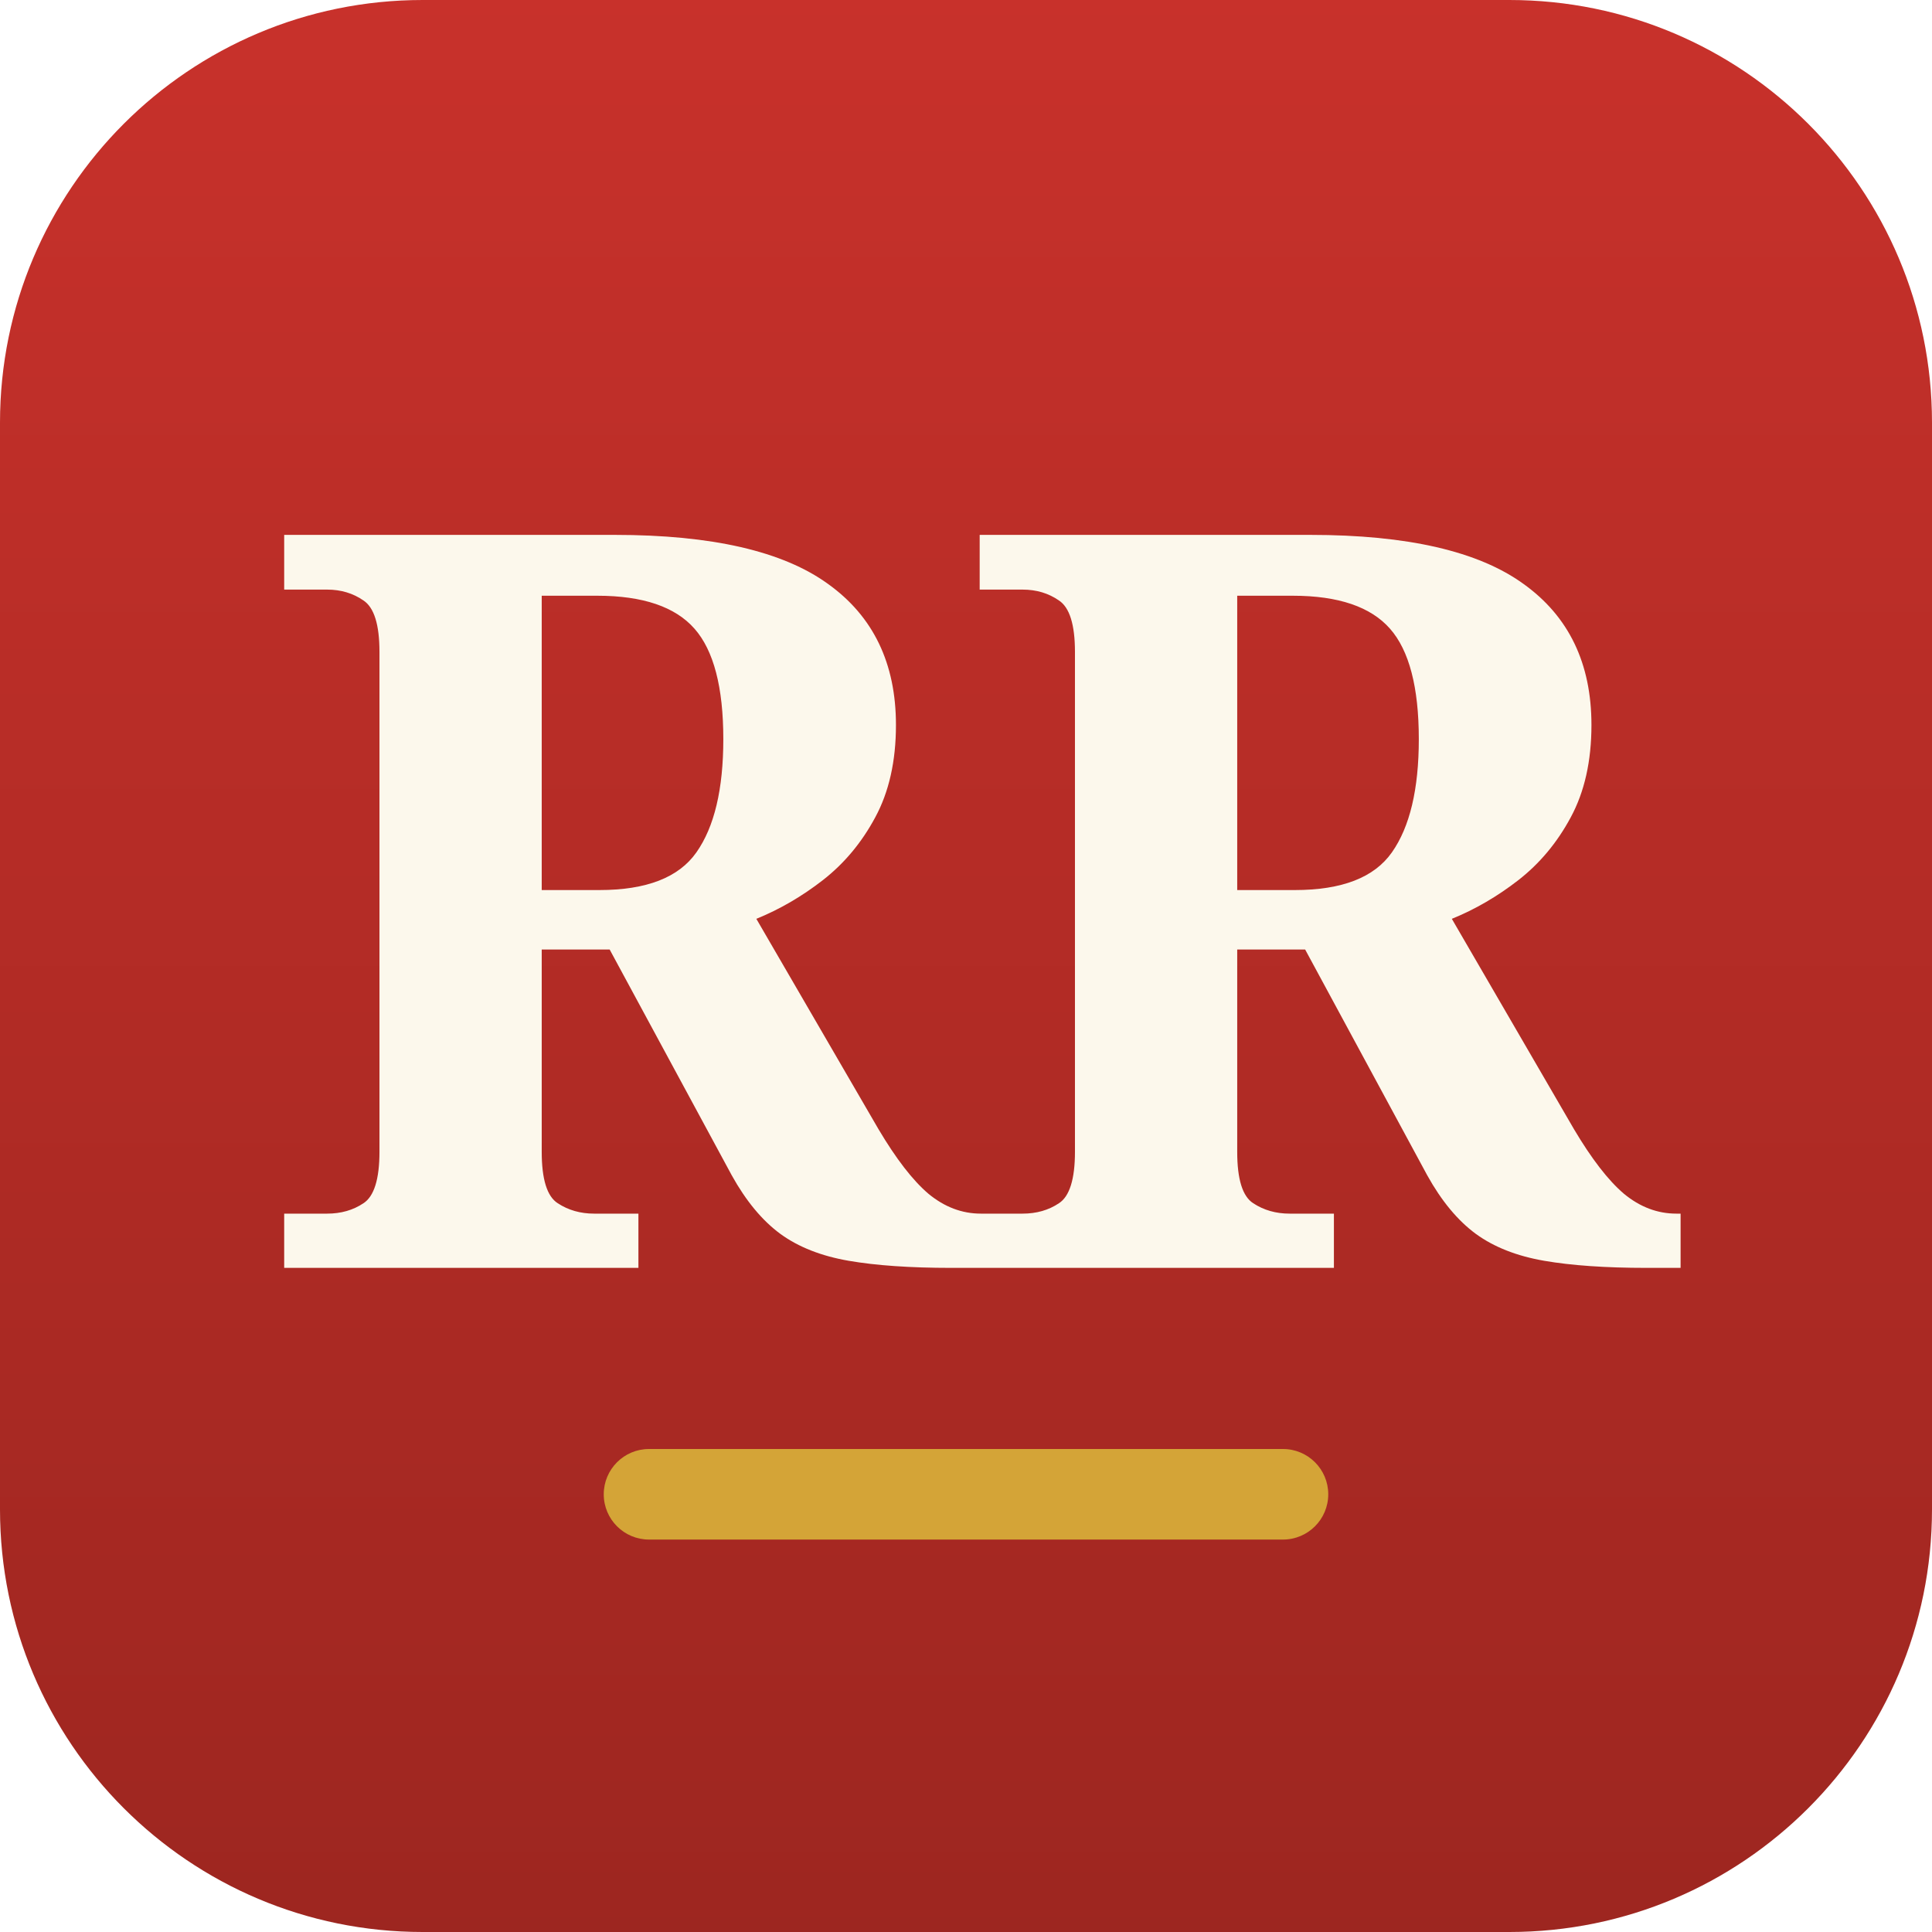
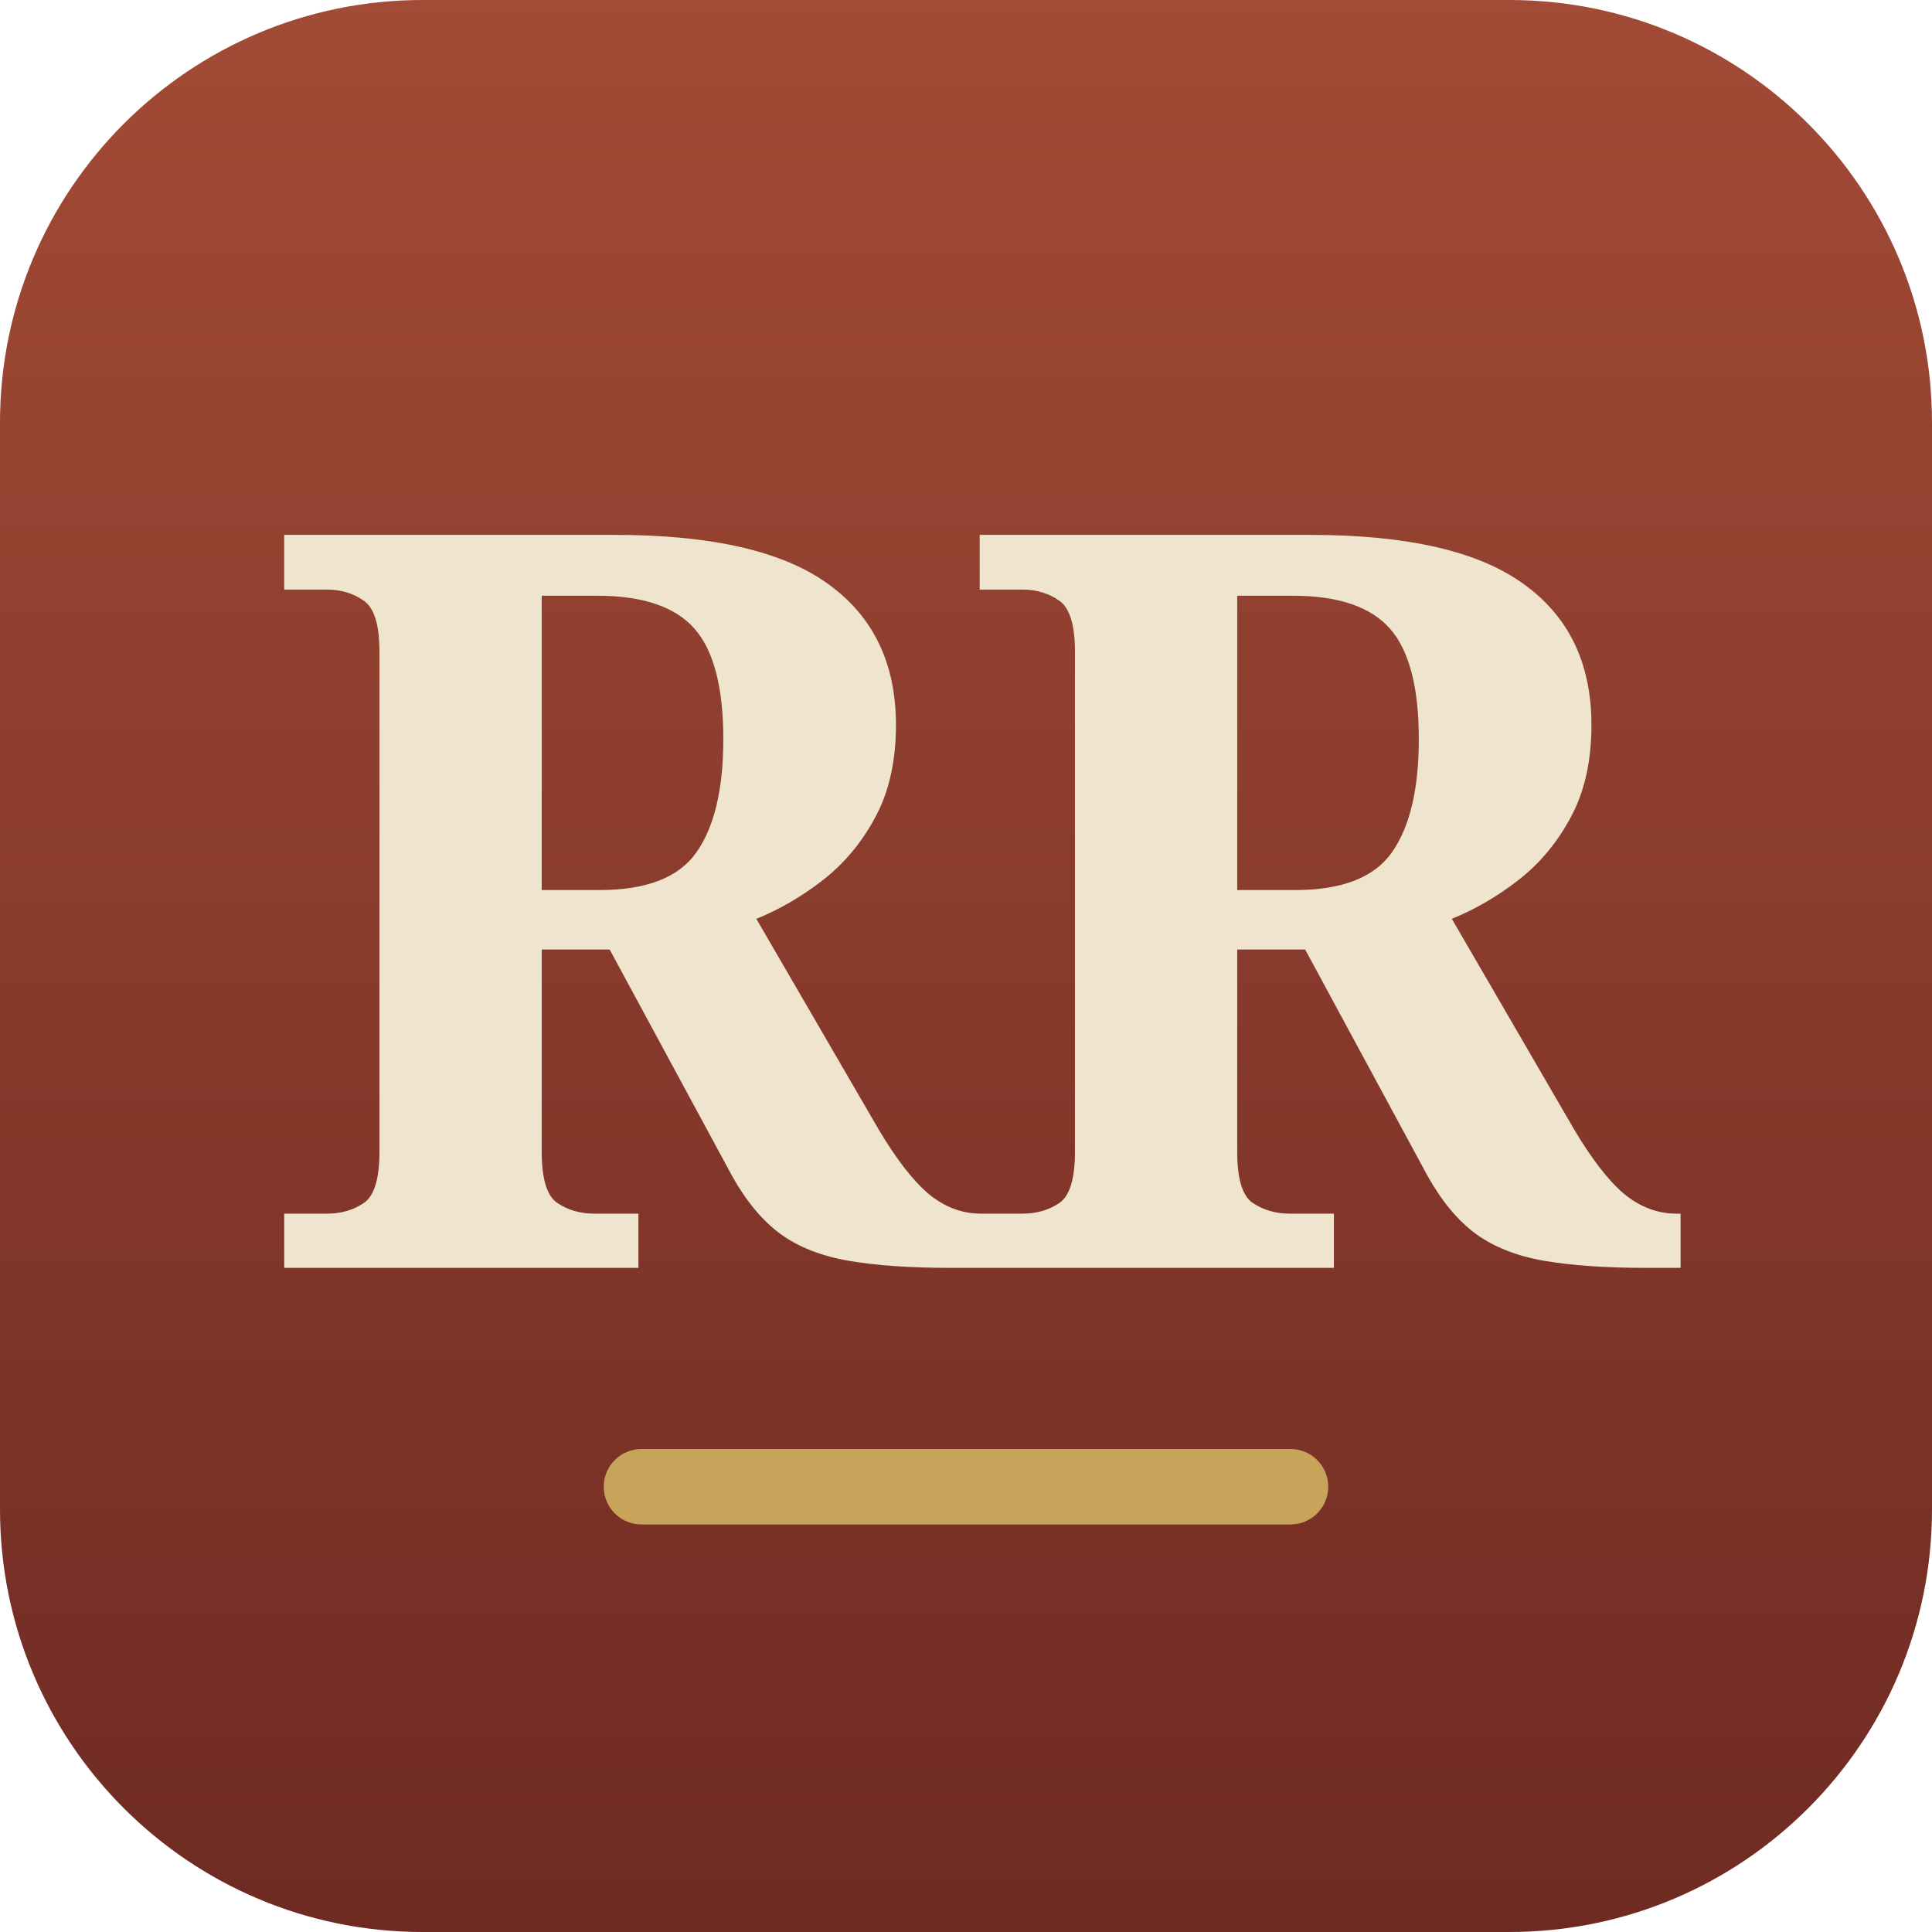
<svg xmlns="http://www.w3.org/2000/svg" viewBox="0 0 64 64" role="img" aria-label="Is this a Roman road?">
  <defs>
    <linearGradient id="bg" x1="0" y1="0" x2="0" y2="1">
-       <stop offset="0" stop-color="#c8312b" />
-       <stop offset="1" stop-color="#9d2620" />
+       <stop offset="0" stop-color="#a24b36" />
+       <stop offset="1" stop-color="#6e2a22" />
    </linearGradient>
  </defs>
  <rect width="64" height="64" rx="14" fill="url(#bg)" />
-   <text x="32" y="42" text-anchor="middle" font-family="Georgia, serif" font-weight="700" font-size="34" letter-spacing="-1" fill="#fcf8ec">RR</text>
-   <rect x="20" y="48" width="24" height="3" rx="1.5" fill="#d4a437" />
+   <text x="32" y="42" text-anchor="middle" font-family="Georgia, serif" font-weight="700" font-size="34" letter-spacing="-1" fill="#efe4cd">RR</text>
+   <rect x="20" y="48" width="24" height="2.5" rx="1.25" fill="#c8a35a" />
</svg>
